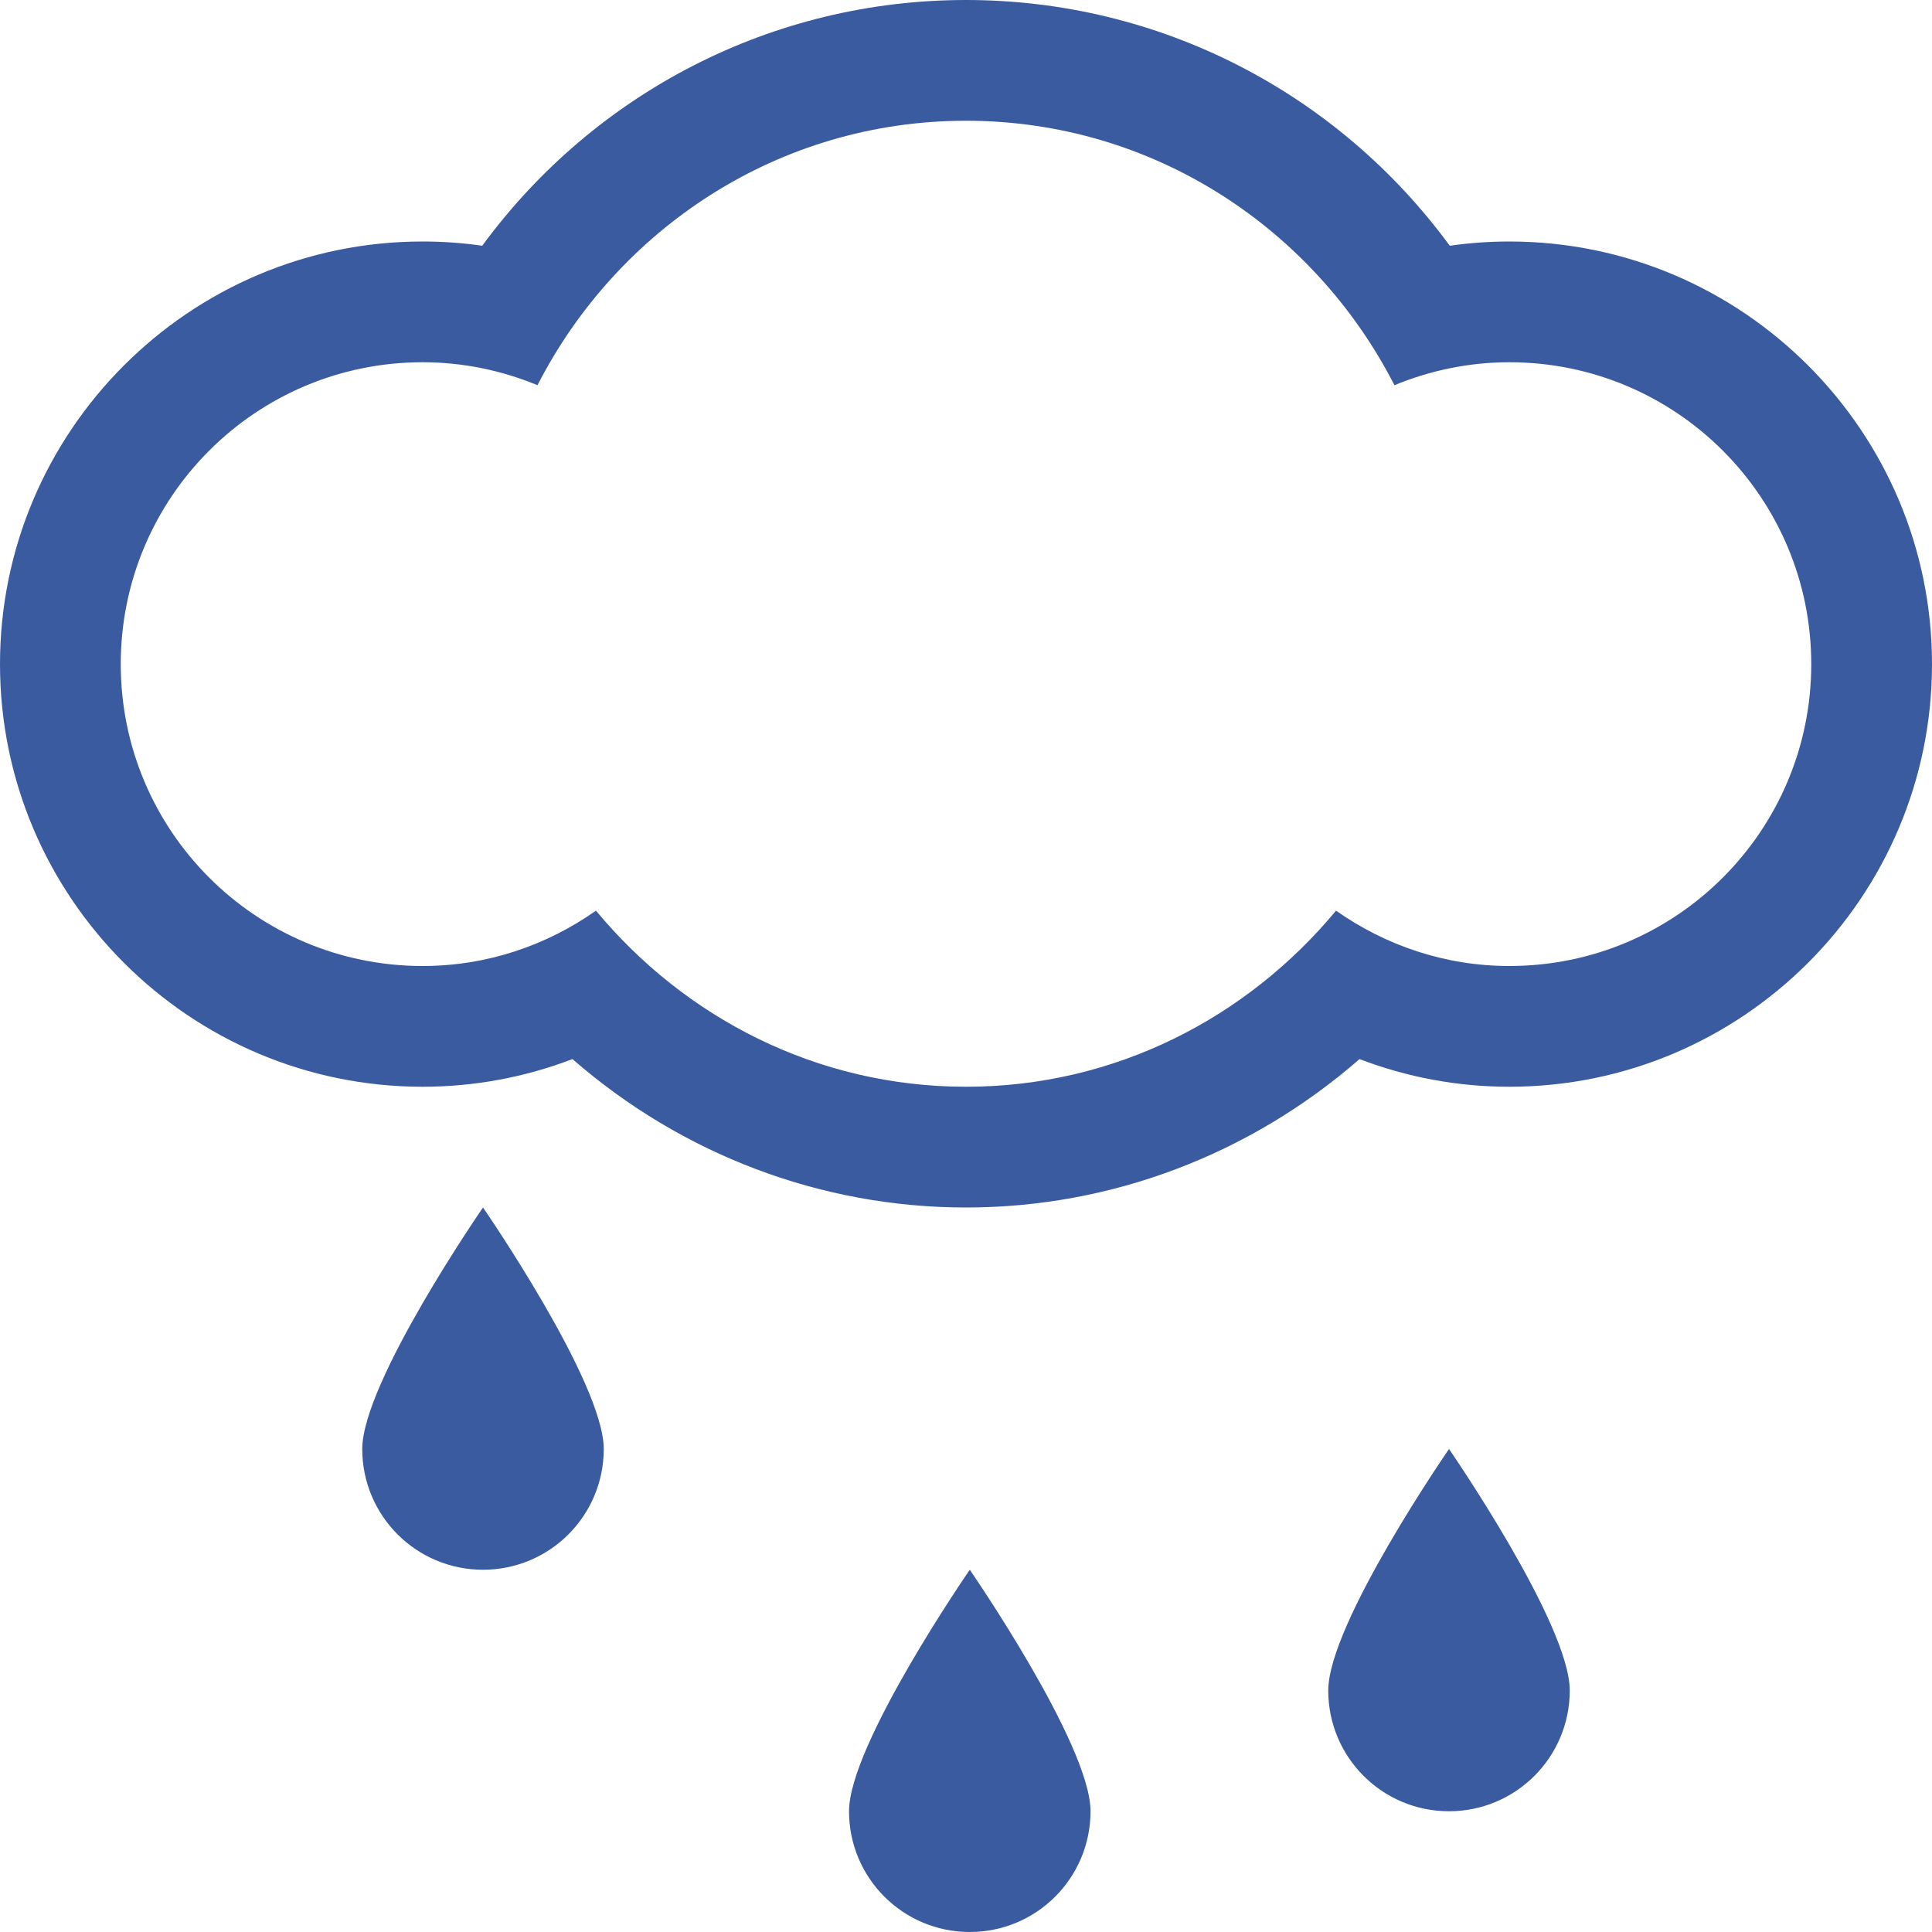
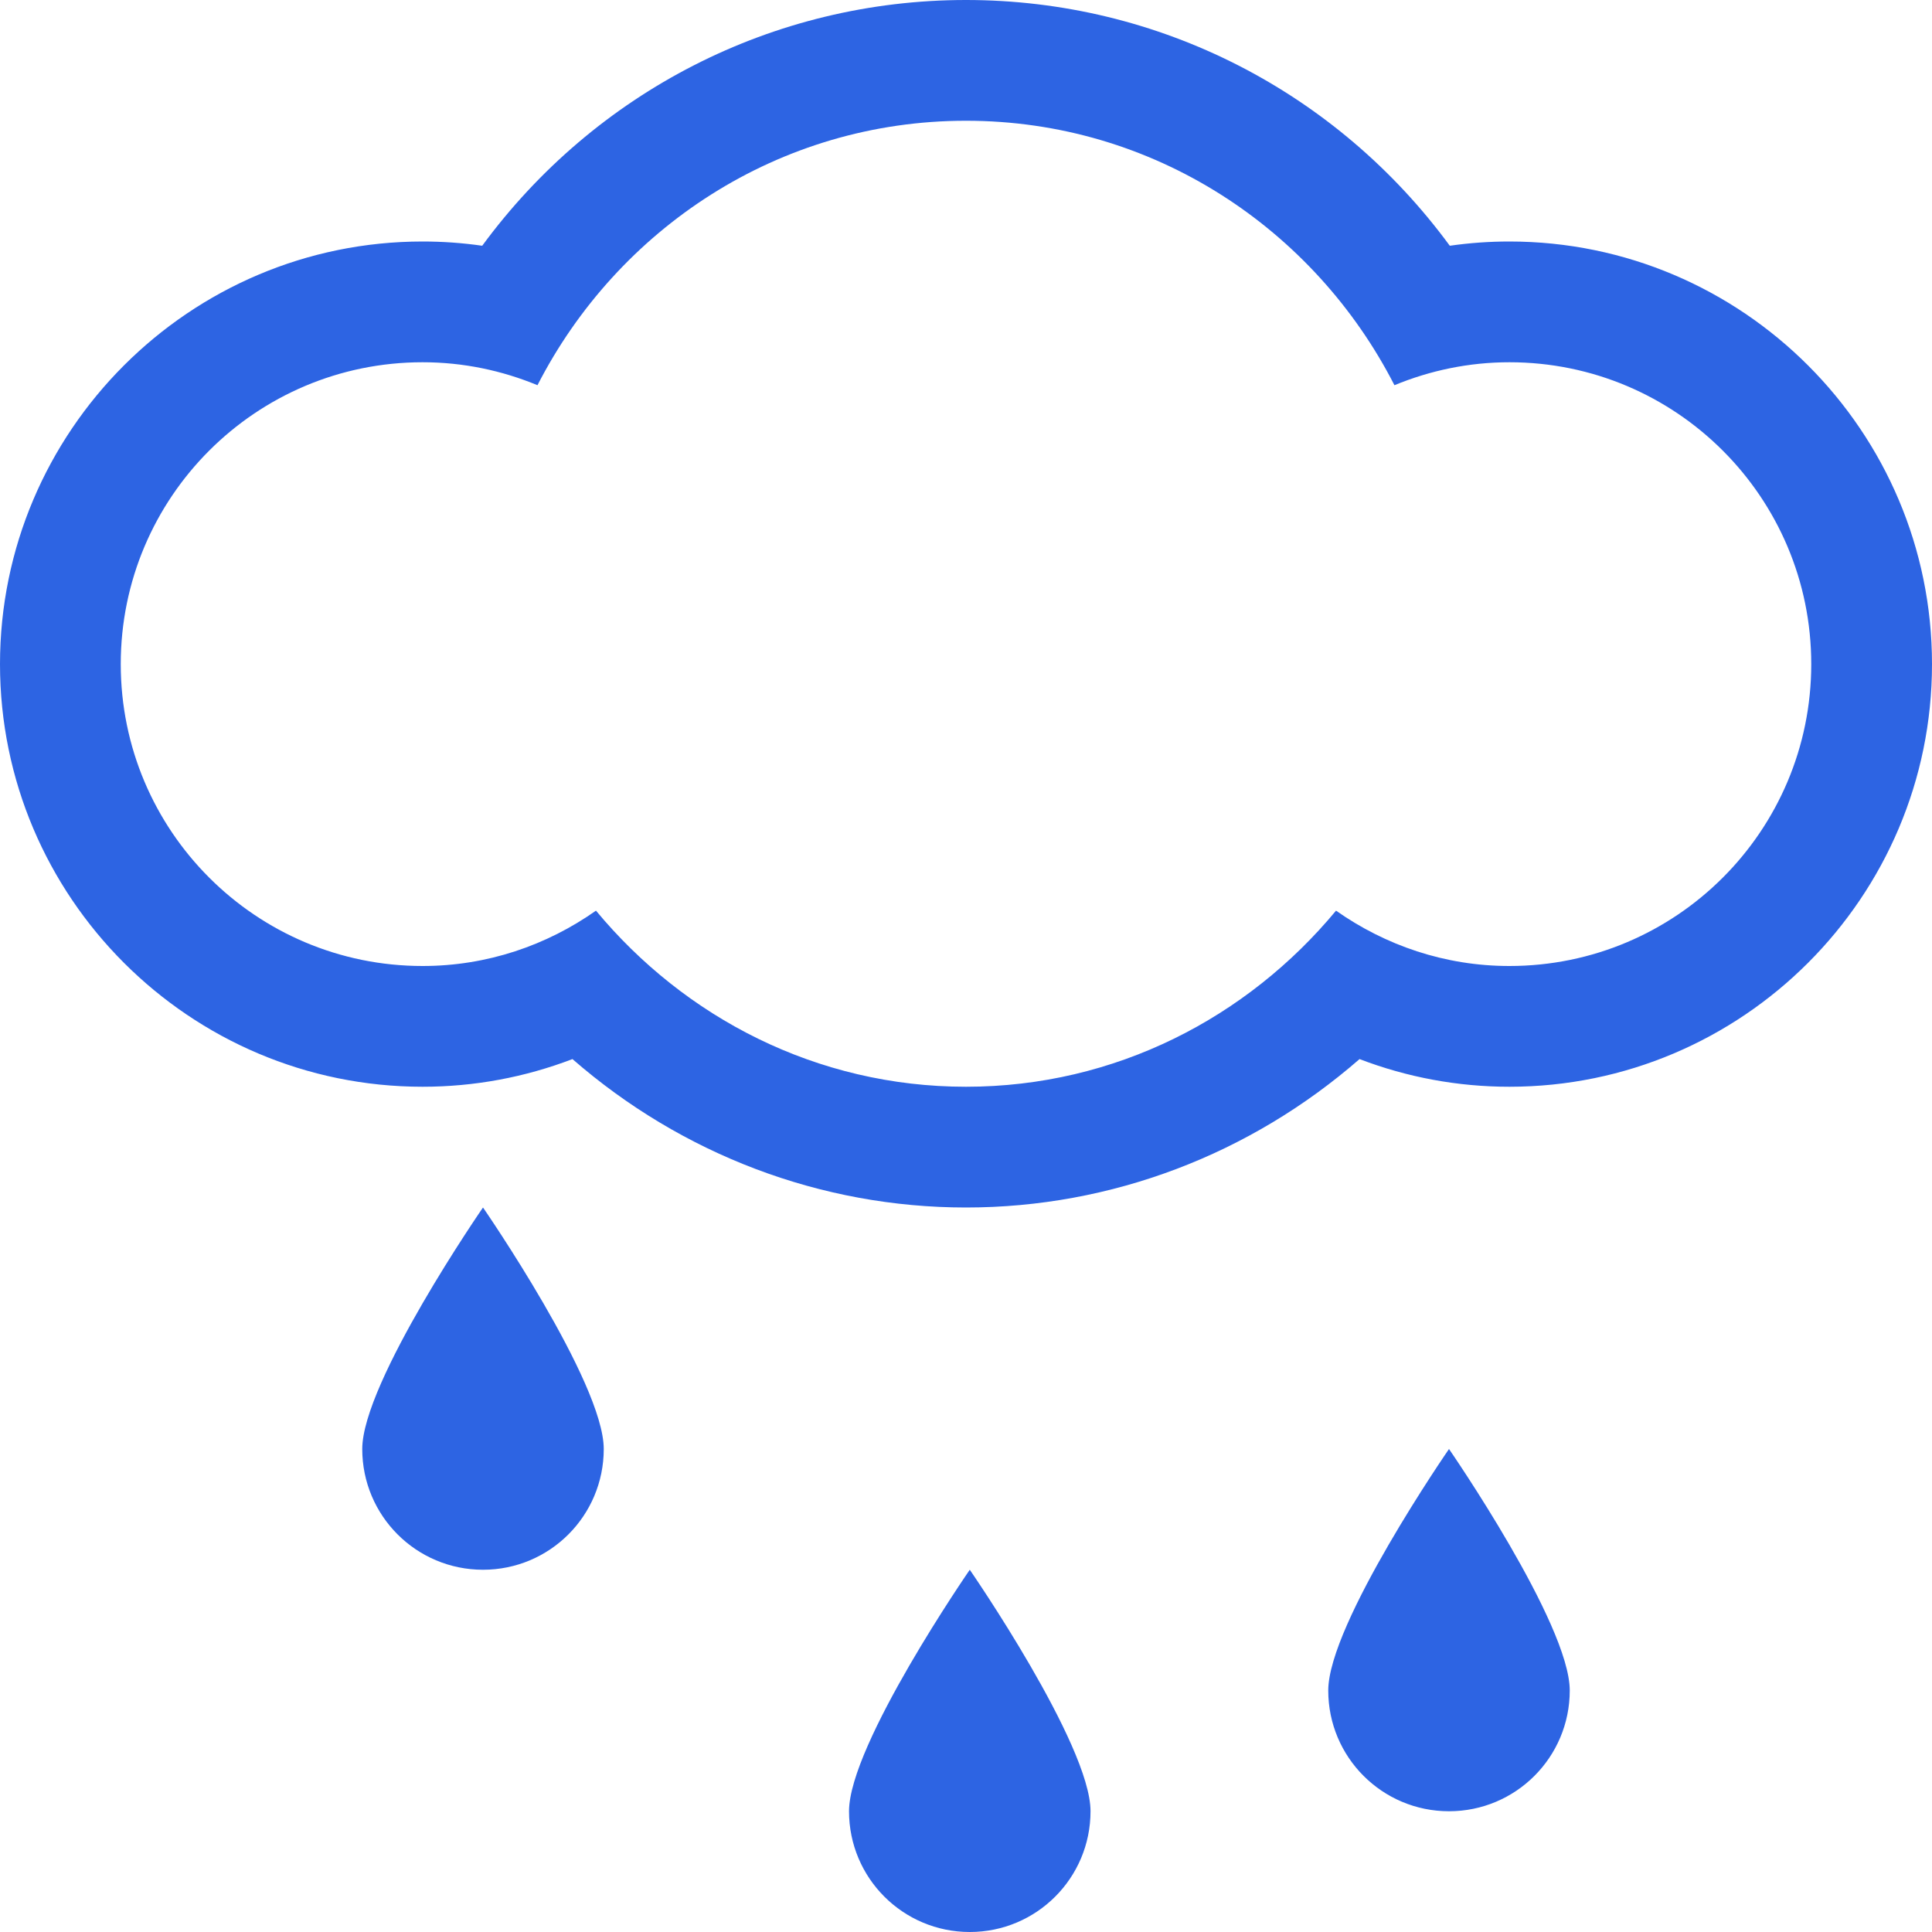
<svg xmlns="http://www.w3.org/2000/svg" enable-background="new 0 0 512 512" height="512px" id="Layer_1" version="1.1" viewBox="0 0 512 512" width="512px" xml:space="preserve">
  <g>
    <g>
-       <path d="M400,64c-5.312,0-10.562,0.375-15.792,1.125C354.334,24.417,307.188,0,256,0    c-51.188,0-98.312,24.417-128.208,65.125C122.562,64.375,117.312,64,112,64C50.25,64,0,114.25,0,176s50.25,112,112,112    c13.688,0,27.084-2.5,39.709-7.333C180.666,305.917,217.5,320,256,320c38.542,0,75.333-14.083,104.291-39.333    C372.916,285.5,386.312,288,400,288c61.75,0,112-50.25,112-112S461.75,64,400,64z M400,256c-17.125,0-32.916-5.5-45.938-14.667    C330.584,269.625,295.624,288,256,288c-39.625,0-74.584-18.375-98.062-46.667C144.938,250.5,129.125,256,112,256    c-44.188,0-80-35.812-80-80s35.812-80,80-80c10.812,0,21.062,2.208,30.438,6.083C163.667,60.667,206.291,32,256,32    s92.334,28.667,113.541,70.083C378.938,98.208,389.209,96,400,96c44.188,0,80,35.812,80,80S444.188,256,400,256z M225,480    c0,17.688,14.312,32,32,32c17.688,0,32-14.312,32-32s-32-64-32-64S225,462.312,225,480z M352,448c0,17.688,14.312,32,32,32    s32-14.312,32-32s-32-64-32-64S352,430.312,352,448z M96,384c0,17.688,14.312,32,32,32s32-14.312,32-32s-32-64-32-64    S96,366.312,96,384z" fill="#3a5ba0" />
+       <path d="M400,64c-5.312,0-10.562,0.375-15.792,1.125C354.334,24.417,307.188,0,256,0    c-51.188,0-98.312,24.417-128.208,65.125C122.562,64.375,117.312,64,112,64C50.25,64,0,114.25,0,176s50.25,112,112,112    c13.688,0,27.084-2.5,39.709-7.333C180.666,305.917,217.5,320,256,320c38.542,0,75.333-14.083,104.291-39.333    C372.916,285.5,386.312,288,400,288c61.75,0,112-50.25,112-112S461.75,64,400,64z M400,256c-17.125,0-32.916-5.5-45.938-14.667    C330.584,269.625,295.624,288,256,288c-39.625,0-74.584-18.375-98.062-46.667C144.938,250.5,129.125,256,112,256    c-44.188,0-80-35.812-80-80s35.812-80,80-80c10.812,0,21.062,2.208,30.438,6.083C163.667,60.667,206.291,32,256,32    s92.334,28.667,113.541,70.083C378.938,98.208,389.209,96,400,96c44.188,0,80,35.812,80,80S444.188,256,400,256z M225,480    c0,17.688,14.312,32,32,32c17.688,0,32-14.312,32-32s-32-64-32-64S225,462.312,225,480z M352,448c0,17.688,14.312,32,32,32    s32-14.312,32-32s-32-64-32-64S352,430.312,352,448z M96,384c0,17.688,14.312,32,32,32s32-14.312,32-32s-32-64-32-64    S96,366.312,96,384z" fill="#2d64e3" />
    </g>
  </g>
</svg>
